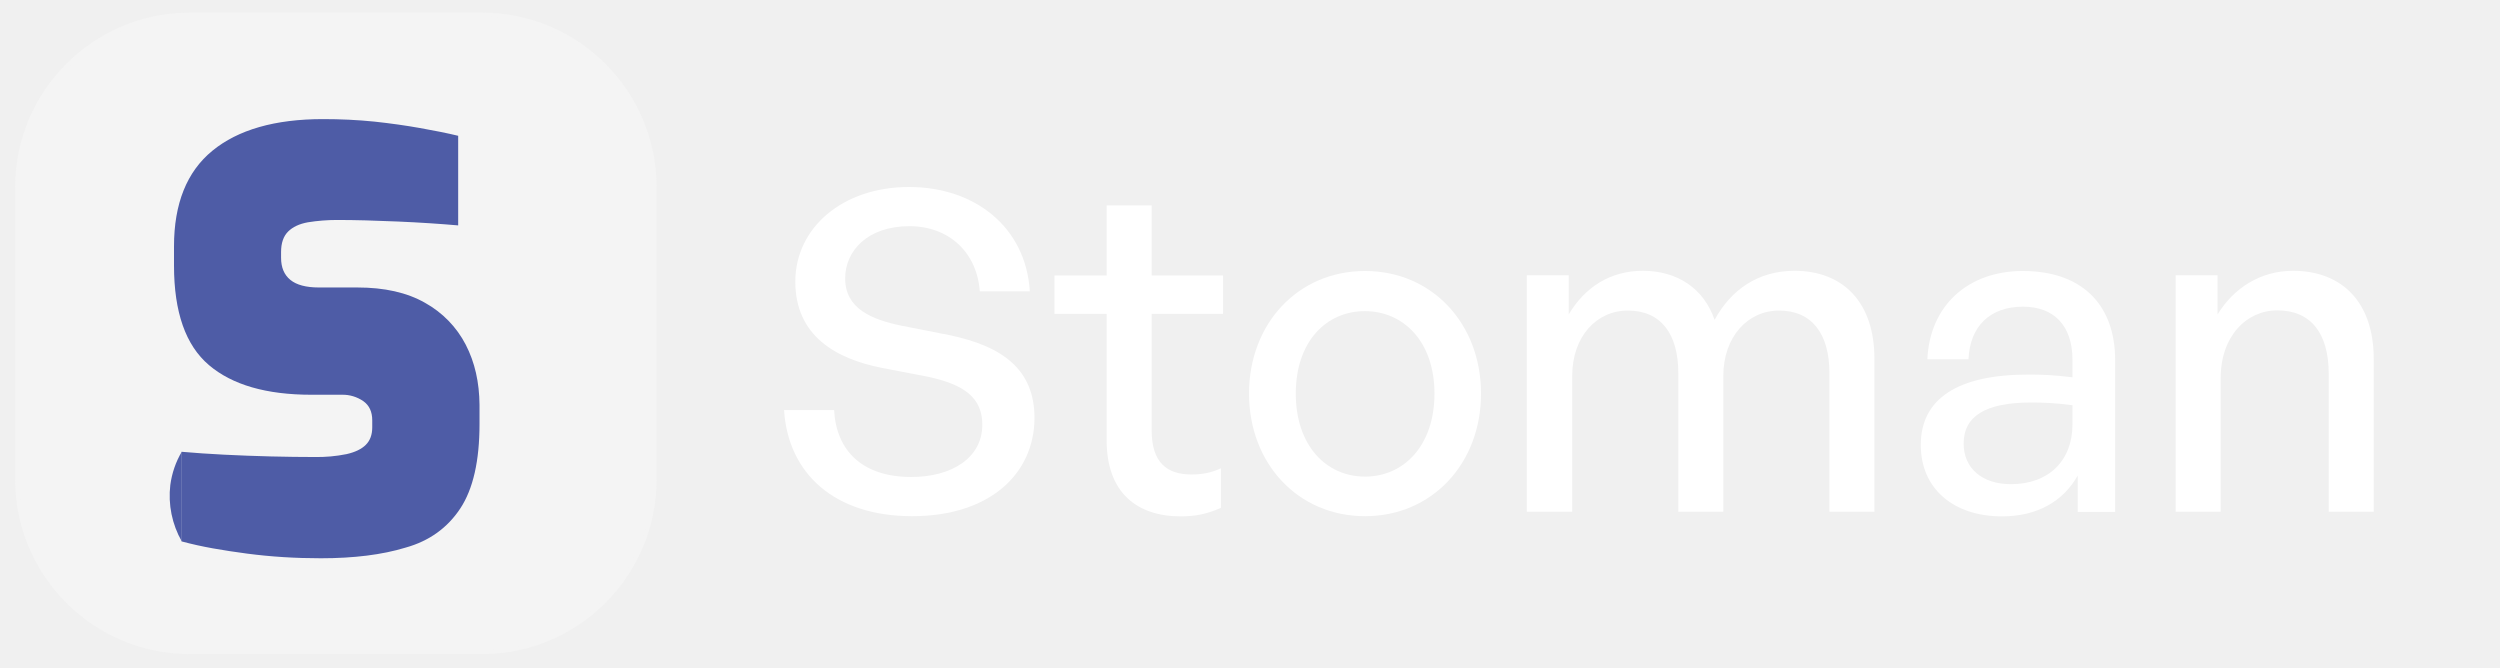
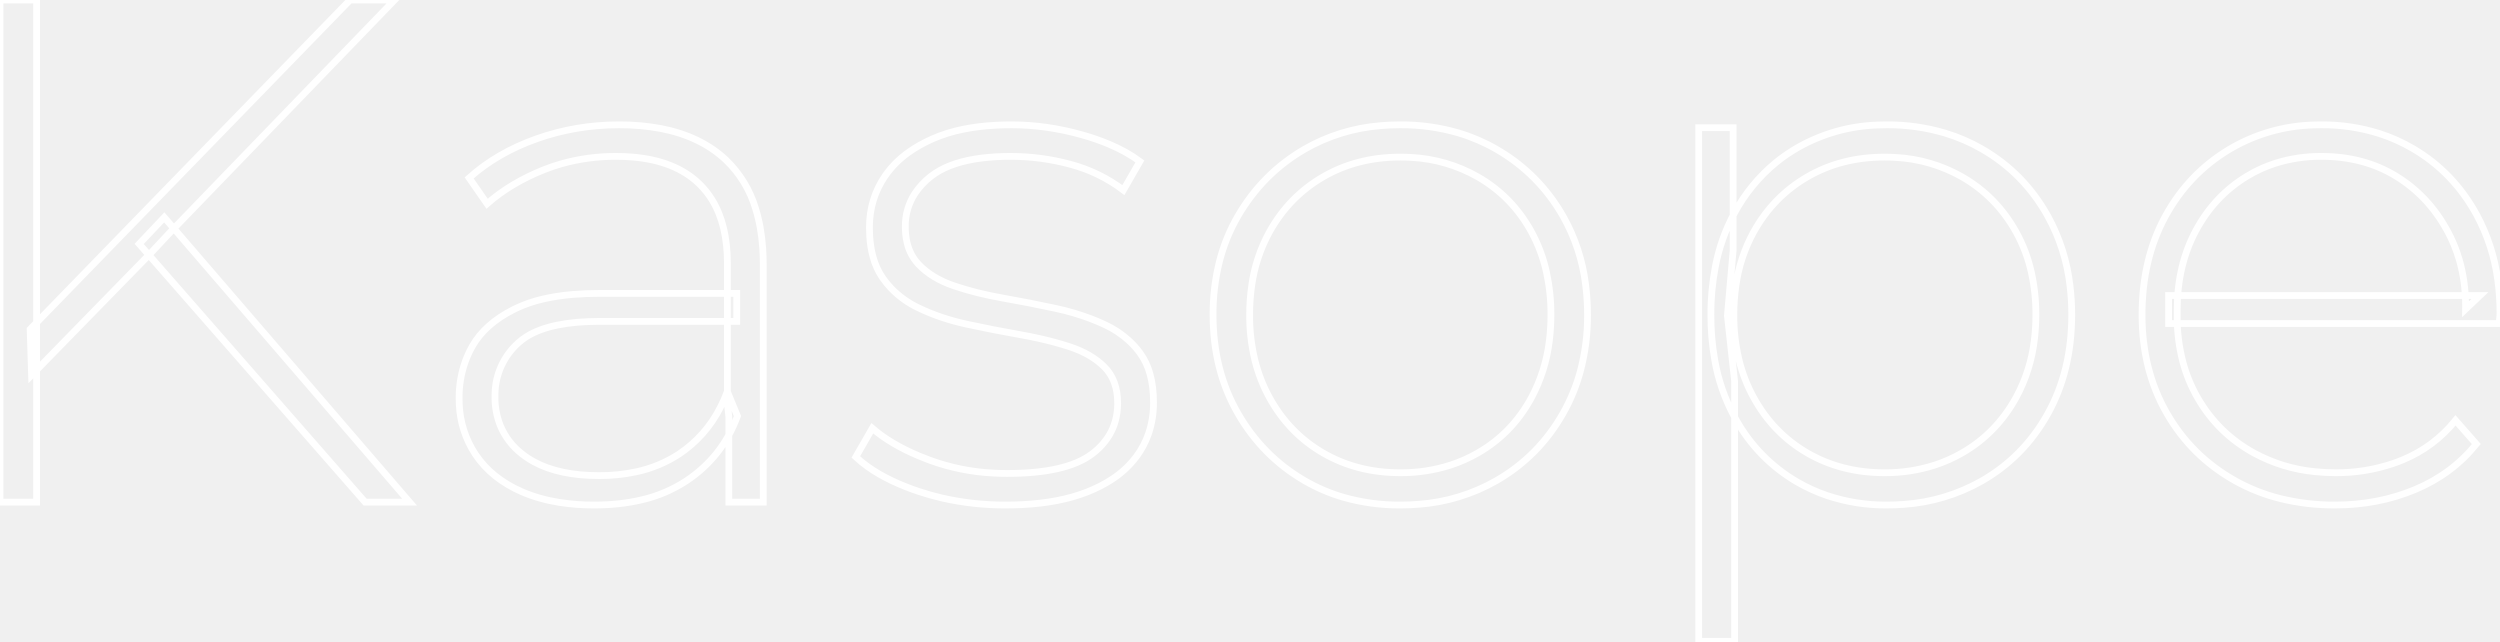
- <svg xmlns="http://www.w3.org/2000/svg" version="1.1" id="Layer_1" x="0px" y="0px" viewBox="0 0 1288.8 344.1" style="enable-background:new 0 0 1288.8 344.1;" xml:space="preserve">
-   <style type="text/css">
- 	.st0{fill:#F4F4F4;stroke:#F4F4F4;stroke-width:2;stroke-miterlimit:10;}
- 	.st1{fill:#4E5CA6;}
- 	.st2{enable-background:new    ;}
- 	.st3{fill:#FFFFFF;}
- </style>
-   <path class="st0" d="M97.9,7.5h150.5c49.2,0,89.1,39.9,89.1,89.1v150.5c0,49.2-39.9,89.1-89.1,89.1H97.9  c-49.2,0-89.1-39.9-89.1-89.1V96.6C8.8,47.4,48.7,7.5,97.9,7.5z" />
-   <path class="st1" d="M165.4,287.8c-6.6,0-13.1-0.2-19.4-0.6s-12.5-1-18.6-1.8c-6.1-0.8-12-1.7-17.6-2.7s-11-2.2-16.2-3.6v-46.2  c6.8,0.6,14.1,1.1,22,1.5c7.9,0.4,15.9,0.7,24,0.9c8.1,0.2,15.6,0.3,22.6,0.3c5.5,0.1,11.1-0.4,16.5-1.5c4.4-1,7.7-2.6,9.9-4.8  c2.2-2.2,3.3-5.2,3.3-9v-3.6c0-4.4-1.5-7.7-4.6-9.9c-3.2-2.2-7.1-3.4-11-3.3h-15.8c-23.2,0-40.8-5.1-52.8-15.3  c-12-10.2-18-27.3-18-51.3V127c0-22,6.6-38.5,19.8-49.3s32.2-16.3,57-16.3c8.9,0,17.7,0.4,26.6,1.3c8.3,0.9,16.1,2,23.4,3.3  c7.3,1.3,13.9,2.6,19.7,4v46.2c-9.2-0.8-19.6-1.5-31.1-2c-11.5-0.5-21.9-0.8-31.4-0.8c-5,0-10,0.4-15,1.2c-4.4,0.8-7.8,2.4-10.2,4.8  c-2.4,2.4-3.6,5.9-3.6,10.5v3c0,5,1.6,8.8,4.8,11.4c3.2,2.6,8.1,3.9,14.7,3.9h19.8c14,0,25.6,2.6,34.9,7.9c9,5,16.3,12.5,21,21.6  c4.7,9.1,7,19.4,7.1,31v9.9c0,19-3.3,33.5-9.9,43.5c-6.6,10-16,16.8-28.2,20.2C197,286,182.4,287.8,165.4,287.8z" />
-   <path class="st1" d="M93.7,232.9c-3.1,5.2-5.1,11.1-5.9,17.1c-1.2,10.1,0.9,20.3,5.9,29.1V232.9z" />
-   <g class="st2">
-     <path class="st3" d="M470.2,266.1c-39.8,0-63.9-21.8-66-54.7H430c1.1,20.9,14.5,34.5,39.8,34.5c20.9,0,36.6-9.9,36.6-26.9   c0-13.8-9-20.7-28.1-24.8l-23.9-4.6c-23.2-4.6-44.4-16.3-44.4-44.4c0-27.8,24.4-48.8,58.6-48.8s60.3,20.9,62.3,53.8h-25.8   c-1.4-19.8-15.6-33.6-36.3-33.6c-21.4,0-33.1,12.6-33.1,26.9c0,15.6,13.6,21.2,29,24.4l24.4,4.8c28.3,5.8,44.2,18.2,44.2,42.8   C533.2,244.3,510.2,266.1,470.2,266.1z" />
-     <path class="st3" d="M629.4,261.8c-7.1,3.2-13.3,4.4-20.7,4.4c-22.5,0-38.2-12.2-38.2-39.1v-65.3h-26.9v-19.8h26.9v-36.1h23.2v36.1   h36.8v19.8h-36.8v60c0,16.8,8,22.8,20.5,22.8c5.5,0,10.4-0.9,15.2-3.2V261.8z" />
-     <path class="st3" d="M643.9,202.9c0-36.1,25.3-63.2,59.8-63.2c34.5,0,59.8,27.1,59.8,63.2c0,36.1-25.3,63.2-59.8,63.2   C669.2,266.1,643.9,239,643.9,202.9z M739.5,202.9c0-26.7-15.9-42.5-35.9-42.5S668,176.2,668,202.9c0,26.7,15.6,42.8,35.7,42.8   S739.5,229.6,739.5,202.9z" />
-     <path class="st3" d="M787.1,263.8V141.9h21.6v20.2c8.3-14,21.4-22.5,38.2-22.5c17.9,0,31.5,9.2,37,25.3   c8.5-15.6,22.5-25.3,41.2-25.3c25.1,0,41.2,16.3,41.2,45.3v78.9h-23.2v-71.5c0-20.2-9-32.2-26-32.2c-15.9,0-28.7,13.3-28.7,33.8   v69.9h-23.2v-71.5c0-20.2-9-32.2-26-32.2c-16.1,0-28.7,13.3-28.7,33.8v69.9H787.1z" />
-     <path class="st3" d="M1071.2,245c-7.6,13.6-21.2,21.2-39.1,21.2c-25.3,0-41.9-14.5-41.9-36.8c0-23.9,19.1-36.3,55.4-36.3   c7.1,0,12.9,0.2,22.8,1.4v-9c0-17.5-9.4-27.4-25.5-27.4c-17,0-27.4,10.1-28.1,27.1h-21.2c1.2-27.4,20.7-45.5,49.2-45.5   c30.1,0,47.6,17,47.6,46v78.2h-19.3V245z M1036.7,249.6c19.5,0,31.7-12.2,31.7-30.8v-9.9c-9-1.2-15.4-1.4-21.4-1.4   c-23.2,0-34.7,6.9-34.7,21.2C1012.3,241.3,1021.7,249.6,1036.7,249.6z" />
-     <path class="st3" d="M1144.8,263.8h-23.2V141.9h21.6v20.2c8.3-13.6,22.1-22.5,38.9-22.5c25.1,0,41.6,16.1,41.6,45.3v78.9h-23.2   v-71.1c0-20.9-9.2-32.7-26.5-32.7c-15.9,0-29.2,13.3-29.2,35V263.8z" />
+ <svg xmlns="http://www.w3.org/2000/svg" width="348.5" height="89.4" viewBox="0 0 348.5 89.4">
+   <g id="svgGroup" stroke-linecap="round" fill-rule="evenodd" font-size="9pt" stroke="#ffffff" stroke-width="0.25mm" fill="none" style="stroke:#ffffff;stroke-width:0.25mm;fill:none">
+     <path d="M 348.4 45.1 L 302.3 45.1 L 302.3 41.2 L 345.7 41.2 L 343.7 43.1 A 26.964 26.964 0 0 0 343.704 42.658 Q 343.704 39.194 342.803 36.139 A 20.207 20.207 0 0 0 341.15 32.15 Q 338.5 27.3 334 24.55 Q 329.5 21.8 323.6 21.8 A 20.882 20.882 0 0 0 317.193 22.757 A 18.522 18.522 0 0 0 313.25 24.55 Q 308.7 27.3 306.1 32.15 Q 303.5 37 303.5 43.2 L 303.5 44.1 A 24.522 24.522 0 0 0 304.304 50.491 A 20.632 20.632 0 0 0 306.35 55.45 Q 309.2 60.4 314.2 63.15 A 22.277 22.277 0 0 0 322.677 65.749 A 27.682 27.682 0 0 0 325.6 65.9 A 24.529 24.529 0 0 0 333.575 64.619 A 23.125 23.125 0 0 0 334.95 64.1 Q 339.3 62.3 342.3 58.6 L 345.2 61.9 Q 341.8 66.1 336.65 68.25 Q 331.5 70.4 325.5 70.4 A 31.196 31.196 0 0 1 317.845 69.496 A 25.544 25.544 0 0 1 311.55 67 Q 305.5 63.6 302.05 57.6 Q 298.6 51.6 298.6 43.9 Q 298.6 36.1 301.85 30.15 Q 305.1 24.2 310.8 20.8 A 24.277 24.277 0 0 1 322.608 17.417 A 29.055 29.055 0 0 1 323.6 17.4 A 26.212 26.212 0 0 1 331.715 18.625 A 23.515 23.515 0 0 1 336.35 20.7 Q 342 24 345.25 29.95 A 26.381 26.381 0 0 1 348.183 39.006 A 33.691 33.691 0 0 1 348.5 43.7 A 4.142 4.142 0 0 1 348.484 44.053 A 5.3 5.3 0 0 1 348.45 44.35 A 4.954 4.954 0 0 0 348.407 44.807 A 5.966 5.966 0 0 0 348.4 45.1 Z M 119.3 63.7 L 121.6 59.7 Q 124.125 61.889 128.068 63.546 A 37.848 37.848 0 0 0 129.6 64.15 A 30.204 30.204 0 0 0 138.518 65.95 A 35.189 35.189 0 0 0 140.4 66 Q 148.6 66 152.2 63.3 A 9.232 9.232 0 0 0 154.629 60.666 Q 155.763 58.771 155.799 56.356 A 10.645 10.645 0 0 0 155.8 56.2 Q 155.8 53 153.95 51.15 Q 152.152 49.352 149.175 48.357 A 17.579 17.579 0 0 0 149 48.3 A 46.821 46.821 0 0 0 144.945 47.199 A 58.008 58.008 0 0 0 142.2 46.65 Q 138.5 46 134.8 45.2 Q 131.1 44.4 128 42.9 A 12.961 12.961 0 0 1 124.224 40.186 A 12.158 12.158 0 0 1 123.05 38.75 A 9.537 9.537 0 0 1 121.692 35.772 Q 121.338 34.476 121.239 32.939 A 19.2 19.2 0 0 1 121.2 31.7 Q 121.2 27.7 123.4 24.5 A 13.292 13.292 0 0 1 126.679 21.218 Q 128.121 20.189 129.942 19.376 A 22.682 22.682 0 0 1 130 19.35 A 20.816 20.816 0 0 1 134.271 18.017 Q 136.345 17.593 138.748 17.46 A 40.907 40.907 0 0 1 141 17.4 Q 145.9 17.4 150.85 18.8 A 32.251 32.251 0 0 1 154.534 20.072 Q 157.047 21.125 158.9 22.5 L 156.6 26.5 Q 153.3 24 149.2 22.9 Q 145.1 21.8 140.9 21.8 A 32.794 32.794 0 0 0 136.945 22.021 Q 132.819 22.524 130.344 24.17 A 9.051 9.051 0 0 0 129.75 24.6 A 9.967 9.967 0 0 0 127.518 27.001 A 8.288 8.288 0 0 0 126.2 31.6 A 9.551 9.551 0 0 0 126.439 33.798 A 6.518 6.518 0 0 0 128.05 36.85 Q 129.9 38.8 133 39.85 Q 136.1 40.9 139.8 41.55 Q 143.5 42.2 147.2 43 A 33.485 33.485 0 0 1 152.004 44.407 A 28.892 28.892 0 0 1 154 45.25 A 13.211 13.211 0 0 1 157.387 47.492 A 11.846 11.846 0 0 1 158.95 49.25 A 8.998 8.998 0 0 1 160.308 52.131 Q 160.8 53.883 160.8 56.1 A 13.239 13.239 0 0 1 160.097 60.473 A 11.796 11.796 0 0 1 158.45 63.6 A 13.247 13.247 0 0 1 154.981 66.832 Q 153.489 67.809 151.621 68.552 A 22.839 22.839 0 0 1 151.5 68.6 Q 147.709 70.084 142.491 70.344 A 45.907 45.907 0 0 1 140.2 70.4 A 39.312 39.312 0 0 1 131.295 69.418 A 34.932 34.932 0 0 1 128.05 68.5 A 33.334 33.334 0 0 1 124.318 67.005 Q 122.447 66.112 120.974 65.062 A 16.246 16.246 0 0 1 119.3 63.7 Z M 83.5 40.9 L 102.7 40.9 L 102.7 44.8 L 83.6 44.8 Q 76.821 44.8 73.44 46.901 A 7.869 7.869 0 0 0 72.25 47.8 A 9.734 9.734 0 0 0 69.007 54.881 A 12.178 12.178 0 0 0 69 55.3 A 10.595 10.595 0 0 0 69.721 59.276 A 9.681 9.681 0 0 0 72.8 63.3 Q 75.832 65.694 80.837 66.177 A 27.699 27.699 0 0 0 83.5 66.3 A 24.123 24.123 0 0 0 88.704 65.766 A 17.572 17.572 0 0 0 94.65 63.3 A 16.995 16.995 0 0 0 100.409 56.804 A 21.787 21.787 0 0 0 101.4 54.6 L 102.8 58 Q 100.7 63.7 95.65 67.05 A 19.158 19.158 0 0 1 89.406 69.688 Q 86.395 70.4 82.8 70.4 A 30.628 30.628 0 0 1 78.022 70.046 Q 75.141 69.591 72.75 68.55 A 16.289 16.289 0 0 1 69.051 66.353 A 13.282 13.282 0 0 1 66.25 63.3 A 13.615 13.615 0 0 1 64.02 56.325 A 16.676 16.676 0 0 1 64 55.5 A 14.9 14.9 0 0 1 64.865 50.382 A 13.84 13.84 0 0 1 65.85 48.25 Q 67.598 45.179 71.533 43.18 A 20.618 20.618 0 0 1 72 42.95 A 18.234 18.234 0 0 1 75.633 41.701 Q 77.524 41.251 79.772 41.054 A 42.751 42.751 0 0 1 83.5 40.9 Z M 106.4 70 L 101.6 70 L 101.6 58.1 L 101.4 56.3 L 101.4 36.7 Q 101.4 31.338 99.269 27.865 A 11.399 11.399 0 0 0 97.45 25.6 Q 94.1 22.378 88.126 21.888 A 27.258 27.258 0 0 0 85.9 21.8 A 27.749 27.749 0 0 0 78.298 22.819 A 25.234 25.234 0 0 0 75.85 23.65 Q 71.2 25.5 67.9 28.4 L 65.4 24.8 Q 69.3 21.3 74.8 19.35 Q 80.3 17.4 86.3 17.4 A 30.761 30.761 0 0 1 92.117 17.915 Q 97.686 18.989 101.2 22.3 A 15.492 15.492 0 0 1 105.332 29.095 Q 106.116 31.599 106.325 34.635 A 33.108 33.108 0 0 1 106.4 36.9 L 106.4 70 Z M 187.297 69.328 A 28.212 28.212 0 0 0 195.2 70.4 A 31.386 31.386 0 0 0 197.731 70.3 A 25.612 25.612 0 0 0 208.6 67 Q 214.5 63.6 217.9 57.6 A 25.253 25.253 0 0 0 220.283 51.813 A 29.771 29.771 0 0 0 221.3 43.9 A 32.548 32.548 0 0 0 221.031 39.659 A 25.711 25.711 0 0 0 217.9 30.15 Q 214.5 24.2 208.6 20.8 A 24.636 24.636 0 0 0 203.337 18.536 A 28.276 28.276 0 0 0 195.2 17.4 A 31.146 31.146 0 0 0 192.389 17.525 A 25.228 25.228 0 0 0 181.85 20.8 Q 176 24.2 172.55 30.15 A 24.652 24.652 0 0 0 170.017 36.348 A 29.938 29.938 0 0 0 169.1 43.9 Q 169.1 51.6 172.55 57.6 Q 176 63.6 181.85 67 A 24.268 24.268 0 0 0 187.297 69.328 Z M 254.713 69.087 A 25.597 25.597 0 0 0 263 70.4 A 31.112 31.112 0 0 0 265.386 70.31 A 25.503 25.503 0 0 0 276.25 67.05 Q 282.1 63.7 285.45 57.7 Q 288.8 51.7 288.8 43.9 A 33.28 33.28 0 0 0 288.564 39.883 A 26.386 26.386 0 0 0 285.45 30.1 Q 282.1 24.1 276.25 20.75 A 24.544 24.544 0 0 0 271.14 18.55 A 27.987 27.987 0 0 0 263 17.4 A 28.953 28.953 0 0 0 261.692 17.429 A 24.148 24.148 0 0 0 250.55 20.6 A 22.55 22.55 0 0 0 247.591 22.633 A 23.636 23.636 0 0 0 241.75 29.75 A 25.716 25.716 0 0 0 239.122 37.156 A 34.862 34.862 0 0 0 238.5 43.9 A 35.266 35.266 0 0 0 239.036 50.191 A 25.911 25.911 0 0 0 241.75 58.05 A 27.305 27.305 0 0 0 241.955 58.419 A 22.962 22.962 0 0 0 250.55 67.2 A 23.354 23.354 0 0 0 254.713 69.087 Z M 241.8 89.4 L 236.8 89.4 L 236.8 17.8 L 241.6 17.8 L 241.6 34.9 L 240.8 44 L 241.8 53.1 L 241.8 89.4 Z M 5.1 70 L 0 70 L 0 0 L 5.1 0 L 5.1 70 Z M 20.9 35.4 L 4.4 52.3 L 4.2 45.9 L 48.8 0 L 55 0 L 23.8 32.3 L 20.9 35.4 Z M 262.7 65.9 A 22.469 22.469 0 0 0 269.721 64.829 A 20.213 20.213 0 0 0 273.5 63.15 Q 278.3 60.4 281.05 55.4 A 22.163 22.163 0 0 0 283.582 47.438 A 28.012 28.012 0 0 0 283.8 43.9 A 26.79 26.79 0 0 0 283.155 37.893 A 21.048 21.048 0 0 0 281.05 32.35 Q 278.3 27.4 273.5 24.65 A 20.947 20.947 0 0 0 264.181 21.943 A 25.249 25.249 0 0 0 262.7 21.9 Q 256.7 21.9 251.95 24.65 Q 247.2 27.4 244.45 32.35 A 21.66 21.66 0 0 0 241.996 39.746 A 28.181 28.181 0 0 0 241.7 43.9 A 26.161 26.161 0 0 0 242.431 50.204 A 21.404 21.404 0 0 0 244.45 55.4 Q 247.2 60.4 251.95 63.15 Q 256.7 65.9 262.7 65.9 Z M 195.2 65.9 A 22.469 22.469 0 0 0 202.221 64.829 A 20.213 20.213 0 0 0 206 63.15 Q 210.8 60.4 213.5 55.4 A 22.423 22.423 0 0 0 215.974 47.532 A 28.454 28.454 0 0 0 216.2 43.9 A 27.266 27.266 0 0 0 215.567 37.893 A 21.289 21.289 0 0 0 213.5 32.35 Q 210.8 27.4 206 24.65 A 20.947 20.947 0 0 0 196.681 21.943 A 25.249 25.249 0 0 0 195.2 21.9 Q 189.2 21.9 184.45 24.65 Q 179.7 27.4 176.95 32.35 A 21.66 21.66 0 0 0 174.496 39.746 A 28.181 28.181 0 0 0 174.2 43.9 A 26.161 26.161 0 0 0 174.931 50.204 A 21.404 21.404 0 0 0 176.95 55.4 Q 179.7 60.4 184.45 63.15 Q 189.2 65.9 195.2 65.9 Z M 57.1 70 L 50.9 70 L 19.4 34 L 22.9 30.3 L 57.1 70 Z" vector-effect="non-scaling-stroke" />
  </g>
</svg>
